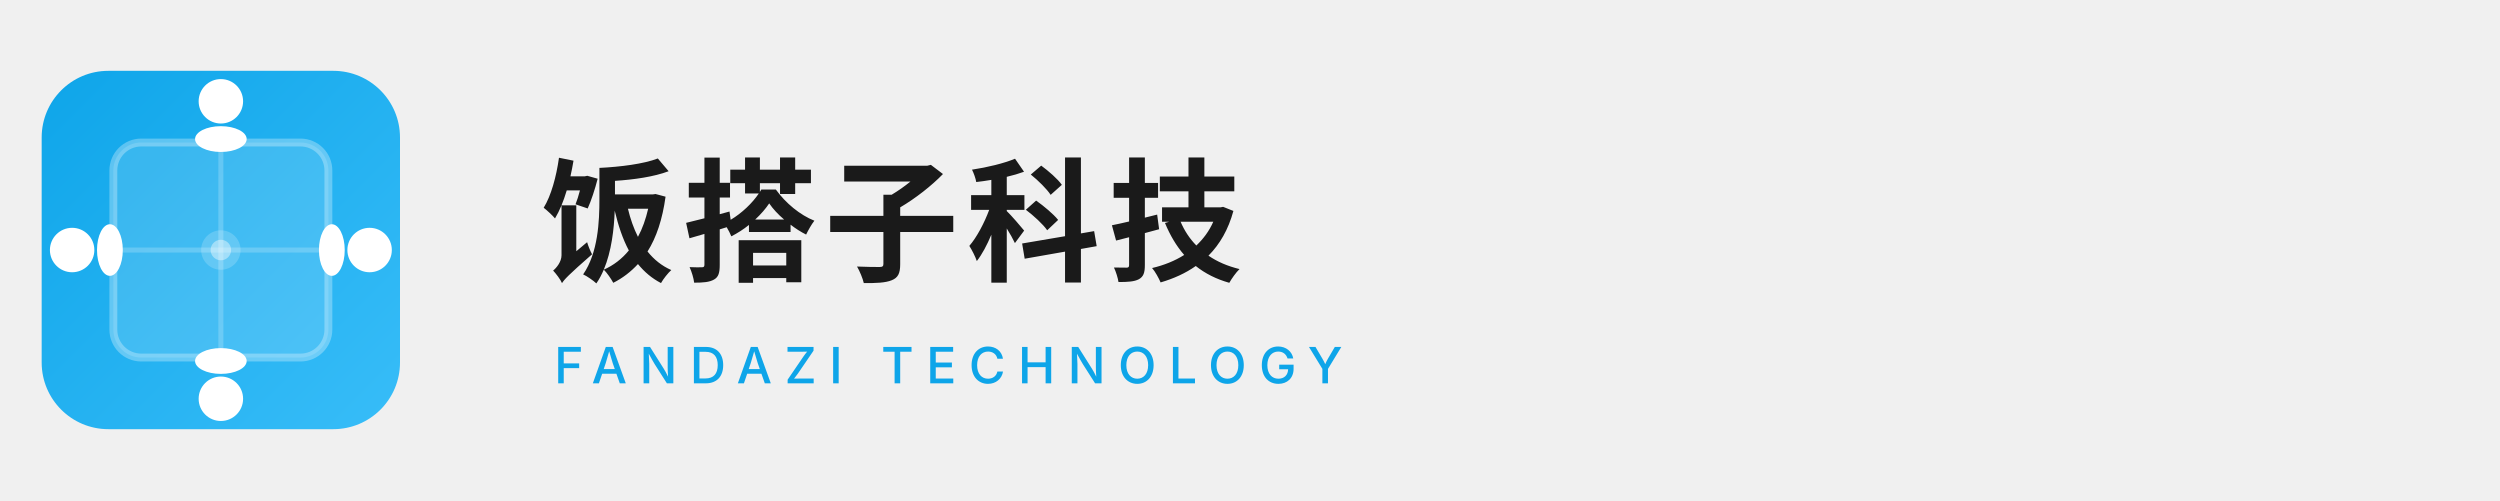
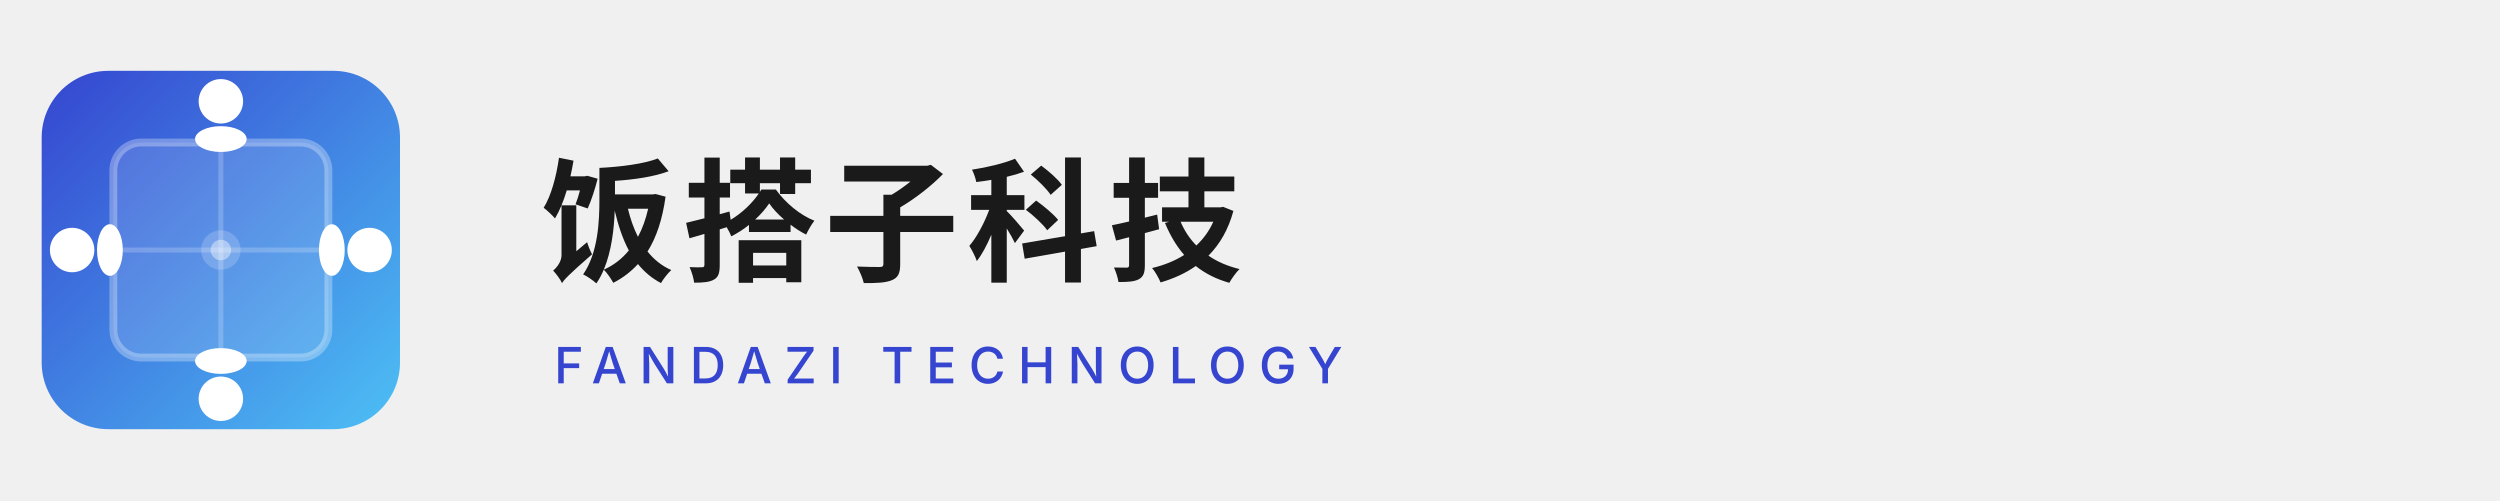
<svg xmlns="http://www.w3.org/2000/svg" viewBox="0 0 600 120" fill="none">
  <defs>
    <linearGradient id="g" x1="0%" y1="0%" x2="100%" y2="100%">
-       <stop offset="0%" stop-color="#0EA5E9" />
-       <stop offset="100%" stop-color="#38BDF8" />
+       <stop offset="0%" stop-color="#3545D0" />
+       <stop offset="100%" stop-color="#4DC0F5" />
    </linearGradient>
  </defs>
  <rect x="10" y="17" width="86" height="86" rx="16" fill="url(#g)" />
  <g transform="translate(10, 17) scale(0.084)">
-     <rect x="204.8" y="204.8" width="614.4" height="614.4" rx="79.872" fill="#FFFFFF" fill-opacity="0.14" stroke="#FFFFFF" stroke-width="22.528" stroke-opacity="0.3" />
+     <rect x="204.8" y="204.8" width="614.4" height="614.4" rx="79.872" fill="#FFFFFF" fill-opacity="0.13" stroke="#FFFFFF" stroke-width="22.528" stroke-opacity="0.3" />
    <line x1="512" y1="227.328" x2="512" y2="796.672" stroke="#FFFFFF" stroke-width="14.336" opacity="0.2" />
    <line x1="227.328" y1="512" x2="796.672" y2="512" stroke="#FFFFFF" stroke-width="14.336" opacity="0.2" />
    <circle cx="512" cy="512" r="56.32" fill="#FFFFFF" opacity="0.18" />
    <circle cx="512" cy="512" r="29.286" fill="#FFFFFF" opacity="0.4" />
    <circle cx="512" cy="87.04" r="63.488" fill="#FFFFFF" />
    <ellipse cx="512" cy="194.97" rx="73.728" ry="36.864" fill="#FFFFFF" transform="rotate(180,512,194.9696)" />
    <circle cx="512" cy="936.96" r="63.488" fill="#FFFFFF" />
    <ellipse cx="512" cy="829.03" rx="73.728" ry="36.864" fill="#FFFFFF" transform="rotate(0,512,829.0304)" />
    <circle cx="87.04" cy="512" r="63.488" fill="#FFFFFF" />
    <ellipse cx="194.97" cy="512" rx="73.728" ry="36.864" fill="#FFFFFF" transform="rotate(90,194.9696,512)" />
    <circle cx="936.96" cy="512" r="63.488" fill="#FFFFFF" />
    <ellipse cx="829.03" cy="512" rx="73.728" ry="36.864" fill="#FFFFFF" transform="rotate(270,829.0304,512)" />
  </g>
  <text x="130" y="65" font-family="'Noto Sans SC', 'PingFang SC', 'Microsoft YaHei', sans-serif" font-size="32" font-weight="700" fill="#1a1a1a" letter-spacing="2">饭搭子科技</text>
-   <text x="133" y="92" font-family="'Inter', -apple-system, sans-serif" font-size="12" font-weight="500" fill="#0EA5E9" letter-spacing="3">FANDAZI TECHNOLOGY</text>
+   <text x="133" y="92" font-family="'Inter', -apple-system, sans-serif" font-size="12" font-weight="500" fill="#3545D0" letter-spacing="3">FANDAZI TECHNOLOGY</text>
</svg>
